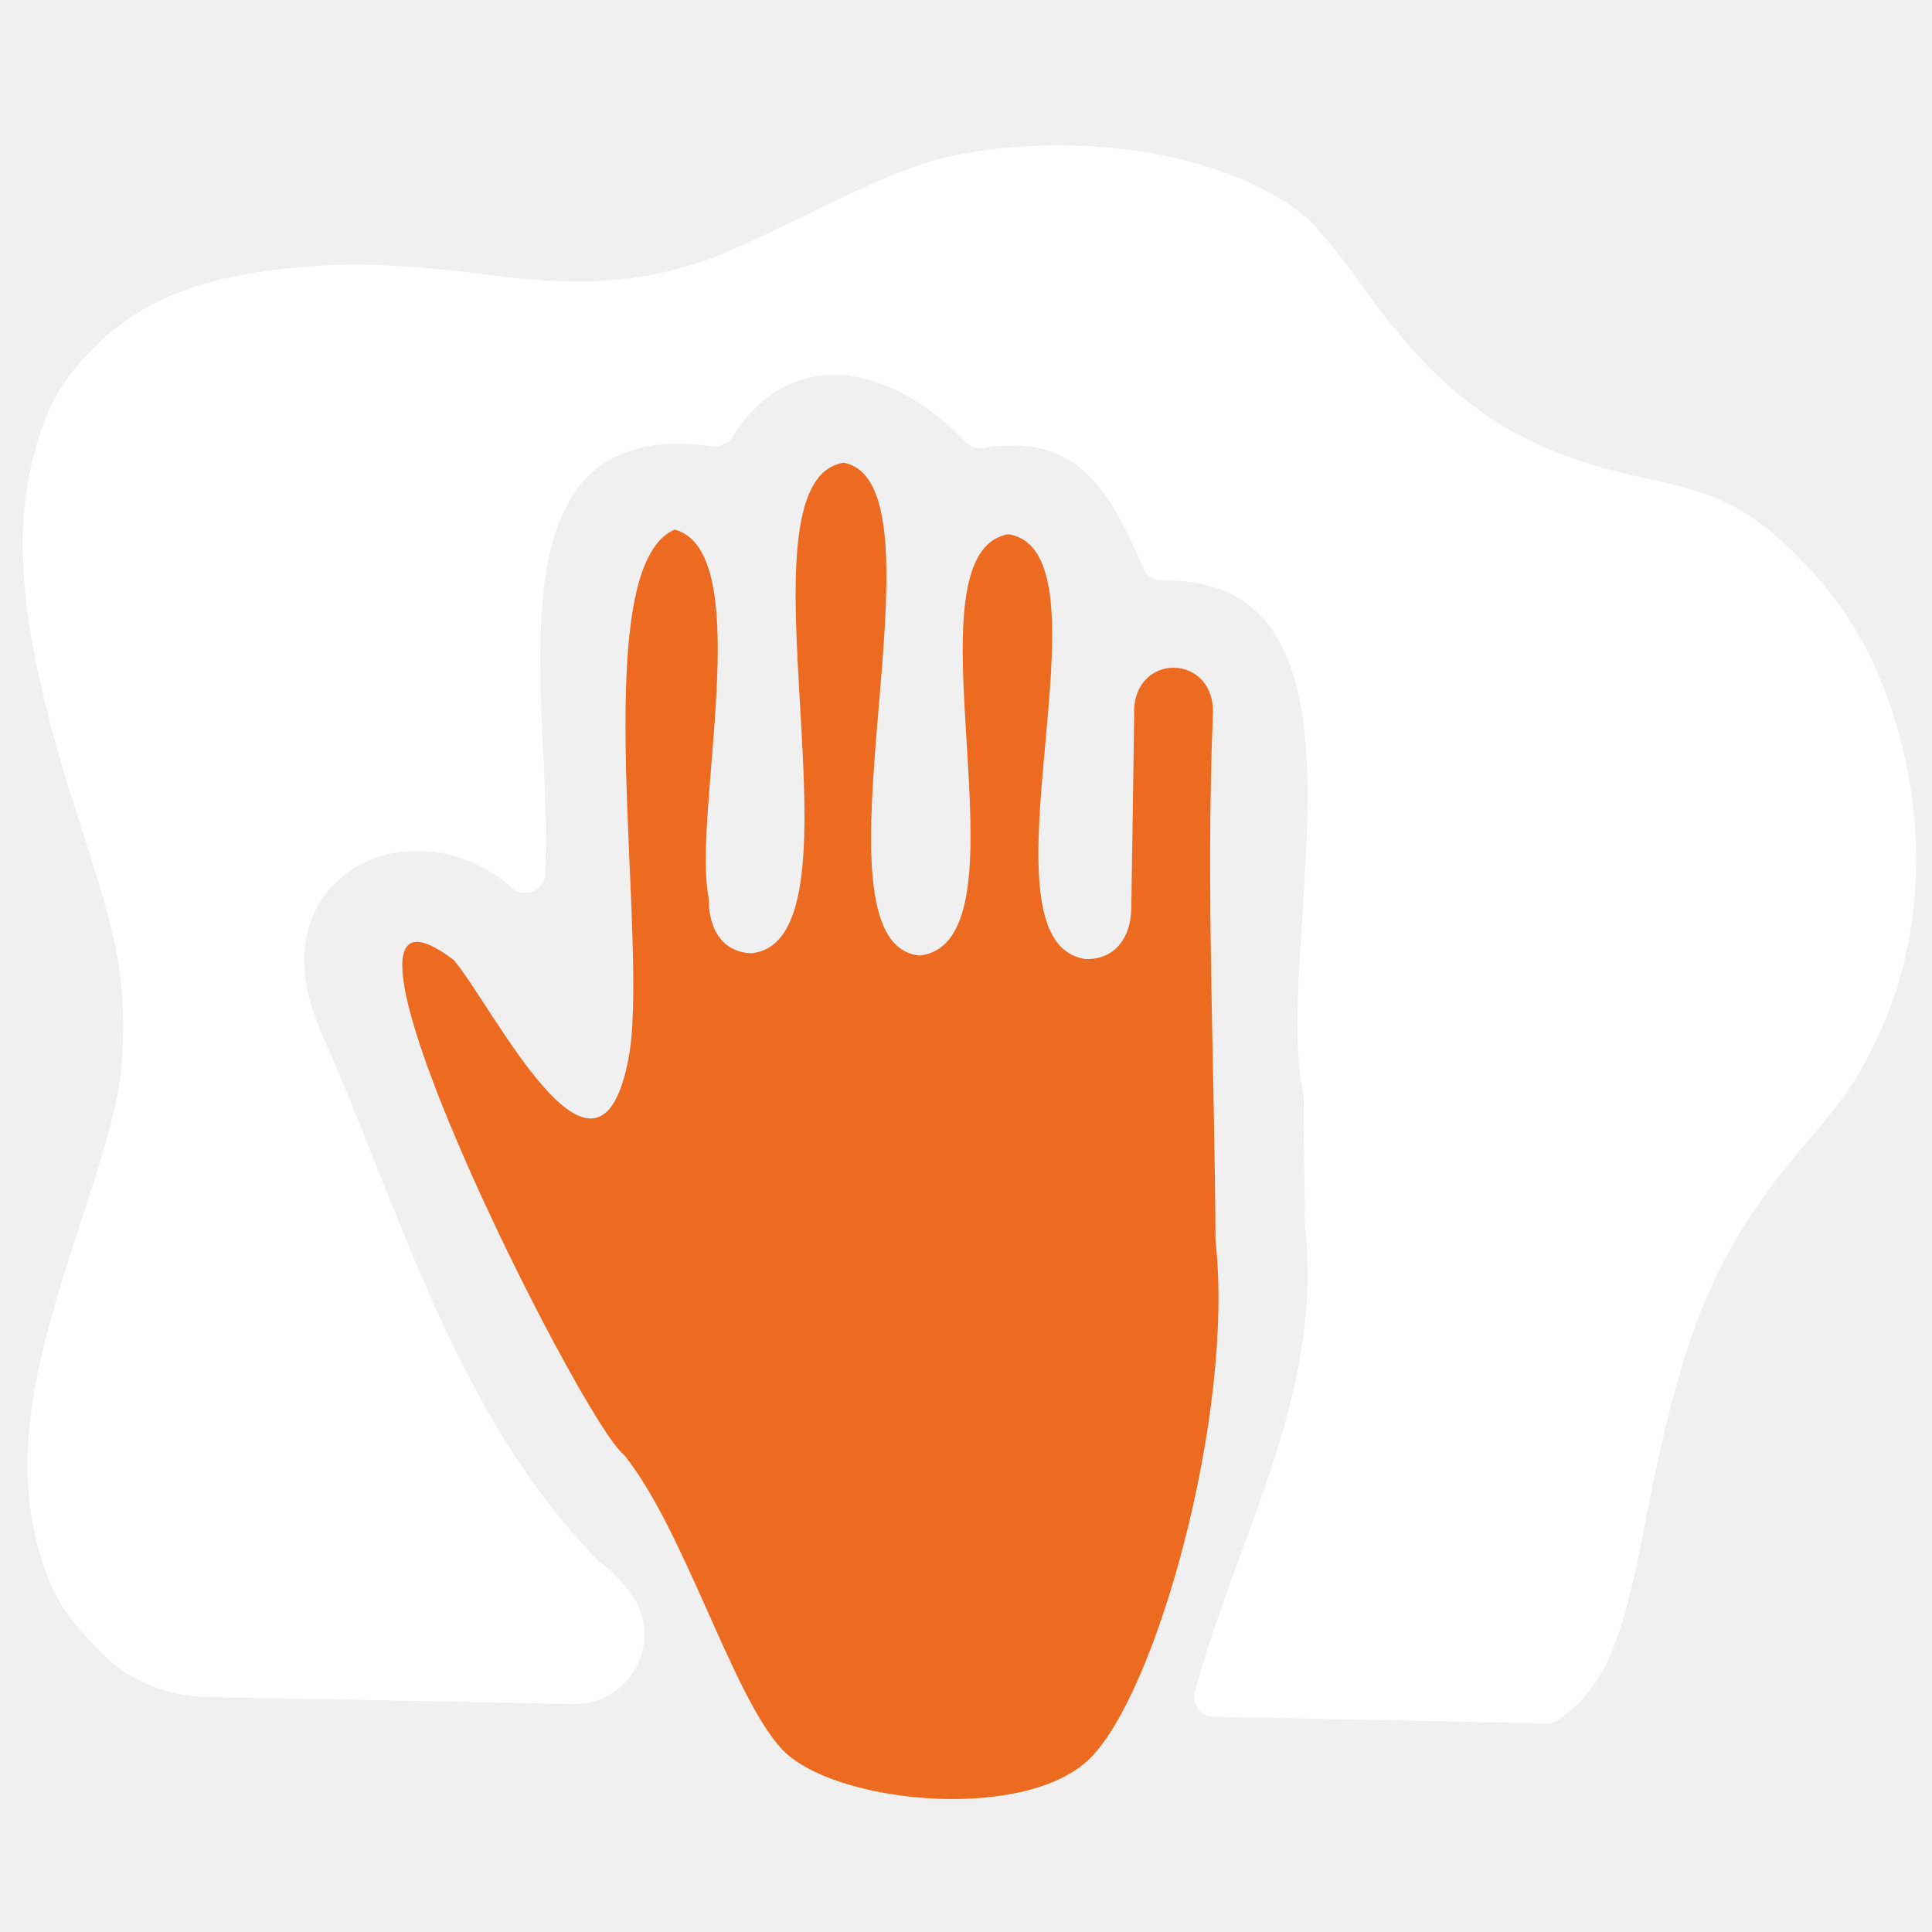
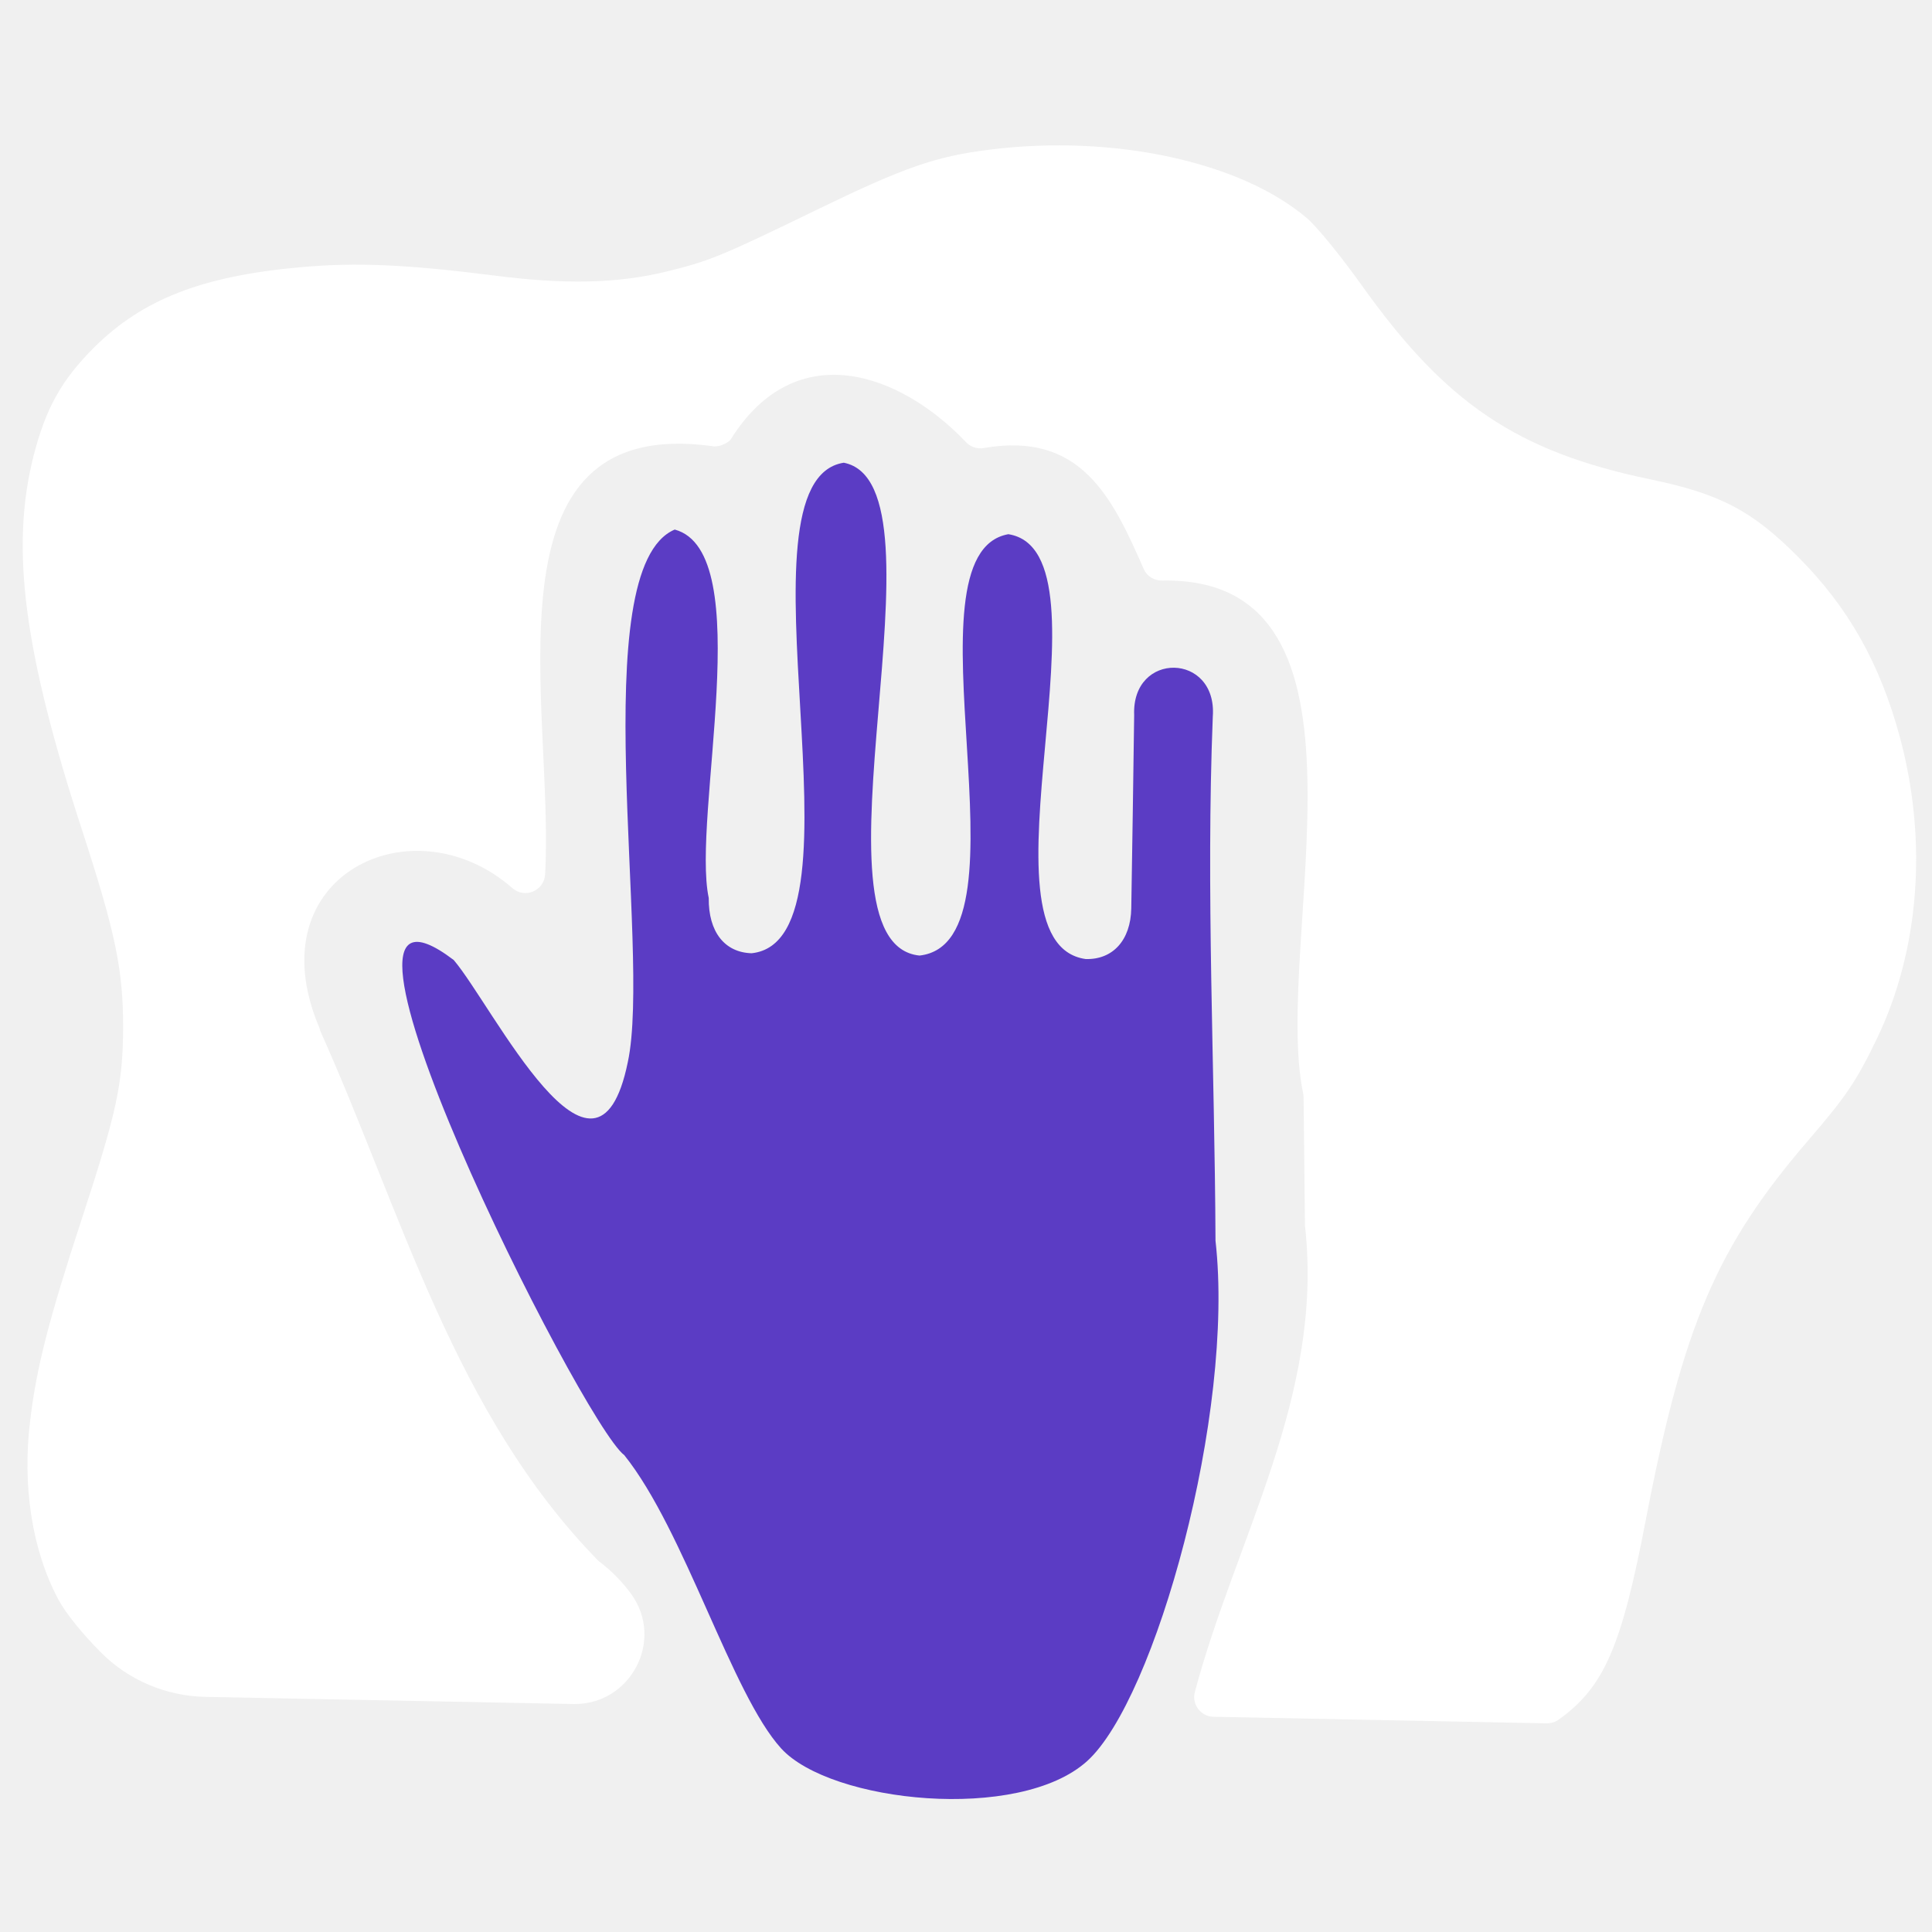
<svg xmlns="http://www.w3.org/2000/svg" enable-background="new 0 0 1000 1000" version="1.1" viewBox="0 0 1e3 1e3" xml:space="preserve">
  <rect id="path6995" width="1e3" height="1e3" style="display:none;stroke:#FFFFFF;stroke-miterlimit:10" />
  <g transform="translate(1.7416 41.799)">
    <path id="path6997" d="m969.8 495.7c-10.7 22.2-16.2 30.3-35.8 53-47.1 54.8-64.5 95.5-83.8 195.8-12.6 65.9-21.5 86.8-45.2 103.8-1.8 1.3-4 1.9-6.2 1.9l-172.4-3.4c-6.6-0.1-11.4-6.4-9.7-12.8 21.1-79.3 66.6-153.2 57.1-240.5 0-0.3-0.1-0.6-0.1-0.9l-0.7-66.3c0-0.7-0.1-1.3-0.2-2-16.4-78.2 46.5-267.9-73-265.6-4.2 0.1-8-2.3-9.6-6.1-16.3-37.2-32.6-71.2-82.7-62.5-3.4 0.6-6.8-0.5-9.2-3-34.4-36.2-88.1-55.1-121.6-1.8-1.5 2.5-7.1 4.6-9.9 3.8-121.5-16.5-81.4 135.5-86.4 221.7-0.5 8.5-10.5 12.7-16.9 7.1-51.8-45.3-132.7-6.5-100.3 71.4l0.5 1.3c0.1 0.3 0.3 0.9 0.2 0.9 42.3 94.2 69.4 198.2 143.9 274.4 0.3 0.3 0.7 0.7 1.1 0.9 6.5 5 11.8 10.6 16.1 16.5 17.3 24-0.4 57.4-29.9 56.9l-190.5-3.7c-20.4-0.4-40-8.7-54.3-23.2-9.6-9.7-18.1-20.1-22-27.5-13.5-25.5-18.6-58.7-14.4-92.5 3.2-27.3 9.9-53 26.7-104.2 18.2-55.6 21.2-69.8 21.4-98.9 0-30.2-4-49-20.6-100.3-30.8-93.9-37.9-147.9-25.8-195.6 6.3-24.7 14.4-39.3 31.4-56.3 25.1-24.9 56-37 107-41.5 28.5-2.6 55-1.4 99.9 4.3 36.6 4.7 63.5 4.2 89.2-2 22.2-5.5 27.5-7.5 77.9-32 45.3-22 61.5-27.7 90-31.2 63.7-7.9 129.5 6.3 163.8 35.6 5.1 4.3 17.8 20 28.1 34.4 43.7 61.5 80.7 86.4 149.5 100.7 36.2 7.5 52.8 16.2 76.9 40.5 25.9 26.1 42.1 55 52.4 93.2 14.4 53.8 10 110-11.9 155.7z" style="fill:#FFFFFF" />
-     <path id="path6999" d="m233.1 455.1c-87.3-66.3 66.2 239.8 88.3 256.3 31.3 39.1 55.6 123.7 81.2 151.8s123.2 38.4 158.4 6.5 76.5-180 66.4-269.3c-0.4-90.4-5-180.8-1.4-271.3 2.4-33.2-42.1-34-40.7-0.7-0.5 33.3-0.9 66.7-1.5 100-0.3 16.5-9.6 26.6-23.6 26.2-60.5-8.5 17.7-210.7-40-219.9-56.8 10 14.9 211.2-46 218.1-62.2-6.3 18.3-243.8-39.2-255.1-60.1 9.3 16 247.1-47.7 253.9-14-0.4-22.4-11.1-22.2-28.6-8.9-41.8 25.5-179.1-17.6-190.7-47.3 20-11.8 217.8-24.3 275.7-16.5 80.6-69.8-29.1-90.1-52.9z" style="fill:#ED6B21" />
+     <path id="path6999" d="m233.1 455.1c-87.3-66.3 66.2 239.8 88.3 256.3 31.3 39.1 55.6 123.7 81.2 151.8s123.2 38.4 158.4 6.5 76.5-180 66.4-269.3c-0.4-90.4-5-180.8-1.4-271.3 2.4-33.2-42.1-34-40.7-0.7-0.5 33.3-0.9 66.7-1.5 100-0.3 16.5-9.6 26.6-23.6 26.2-60.5-8.5 17.7-210.7-40-219.9-56.8 10 14.9 211.2-46 218.1-62.2-6.3 18.3-243.8-39.2-255.1-60.1 9.3 16 247.1-47.7 253.9-14-0.4-22.4-11.1-22.2-28.6-8.9-41.8 25.5-179.1-17.6-190.7-47.3 20-11.8 217.8-24.3 275.7-16.5 80.6-69.8-29.1-90.1-52.9z" style="fill:#5B3CC4" />
  </g>
</svg>
